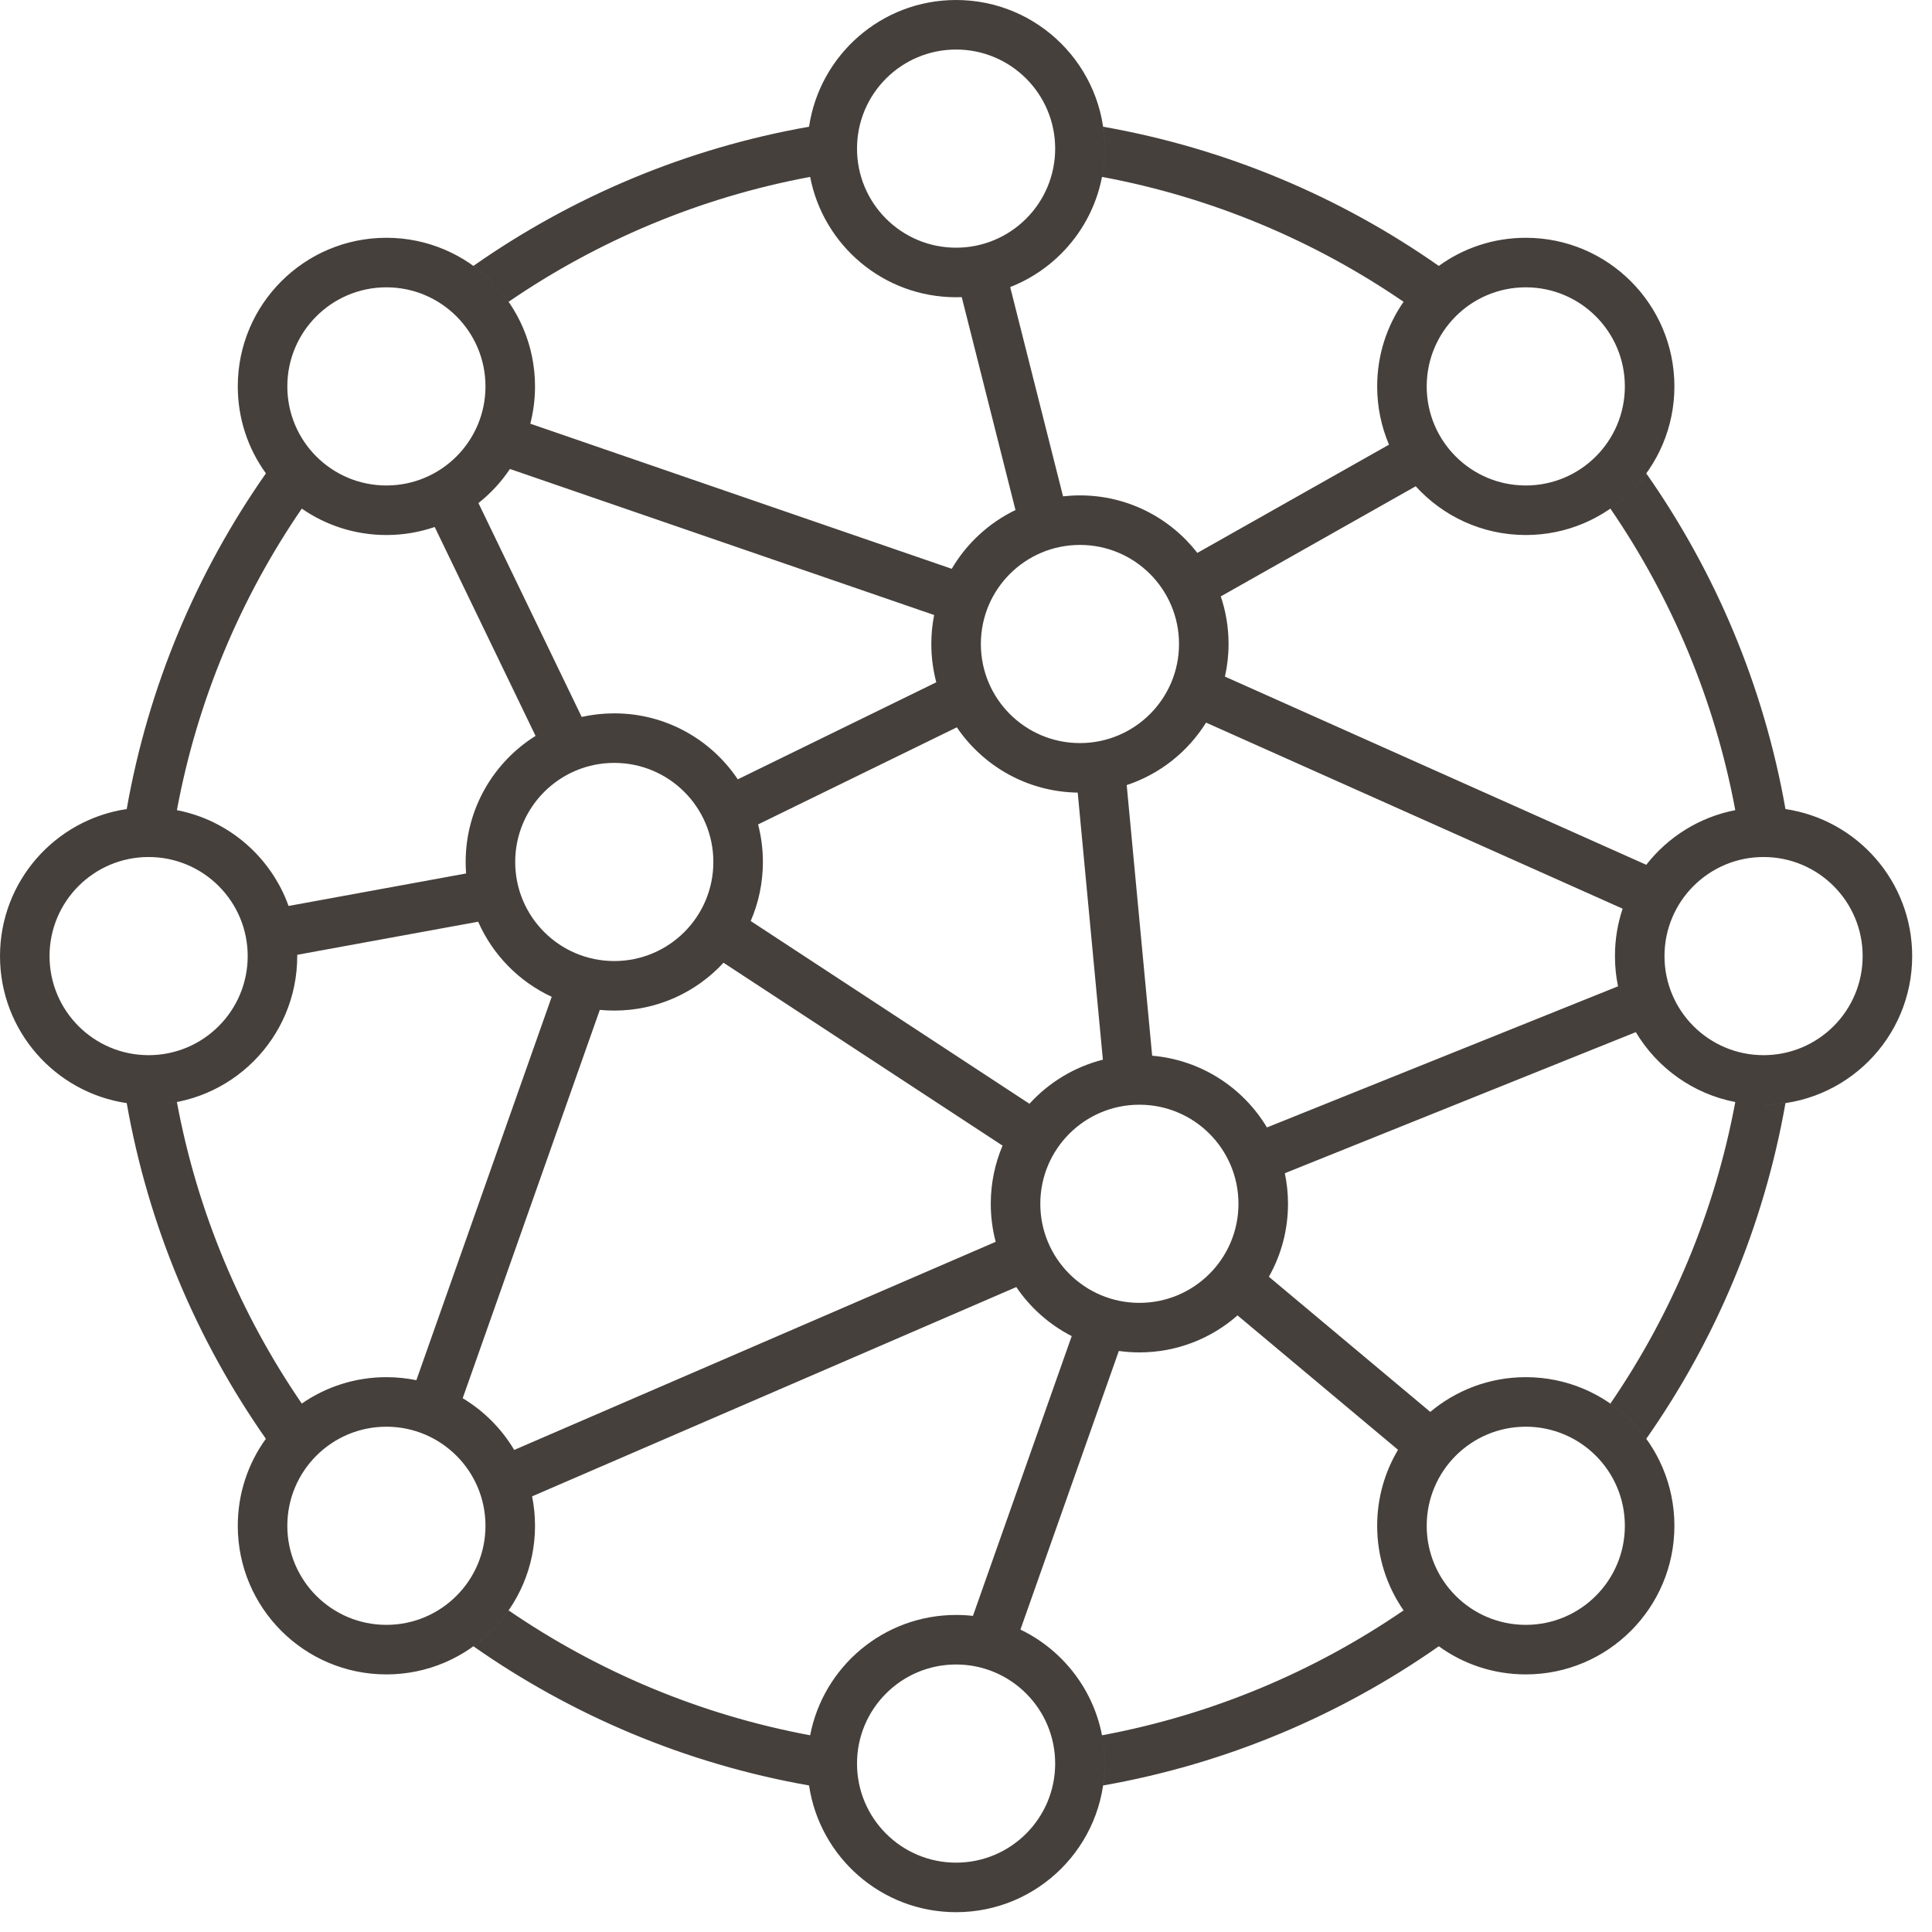
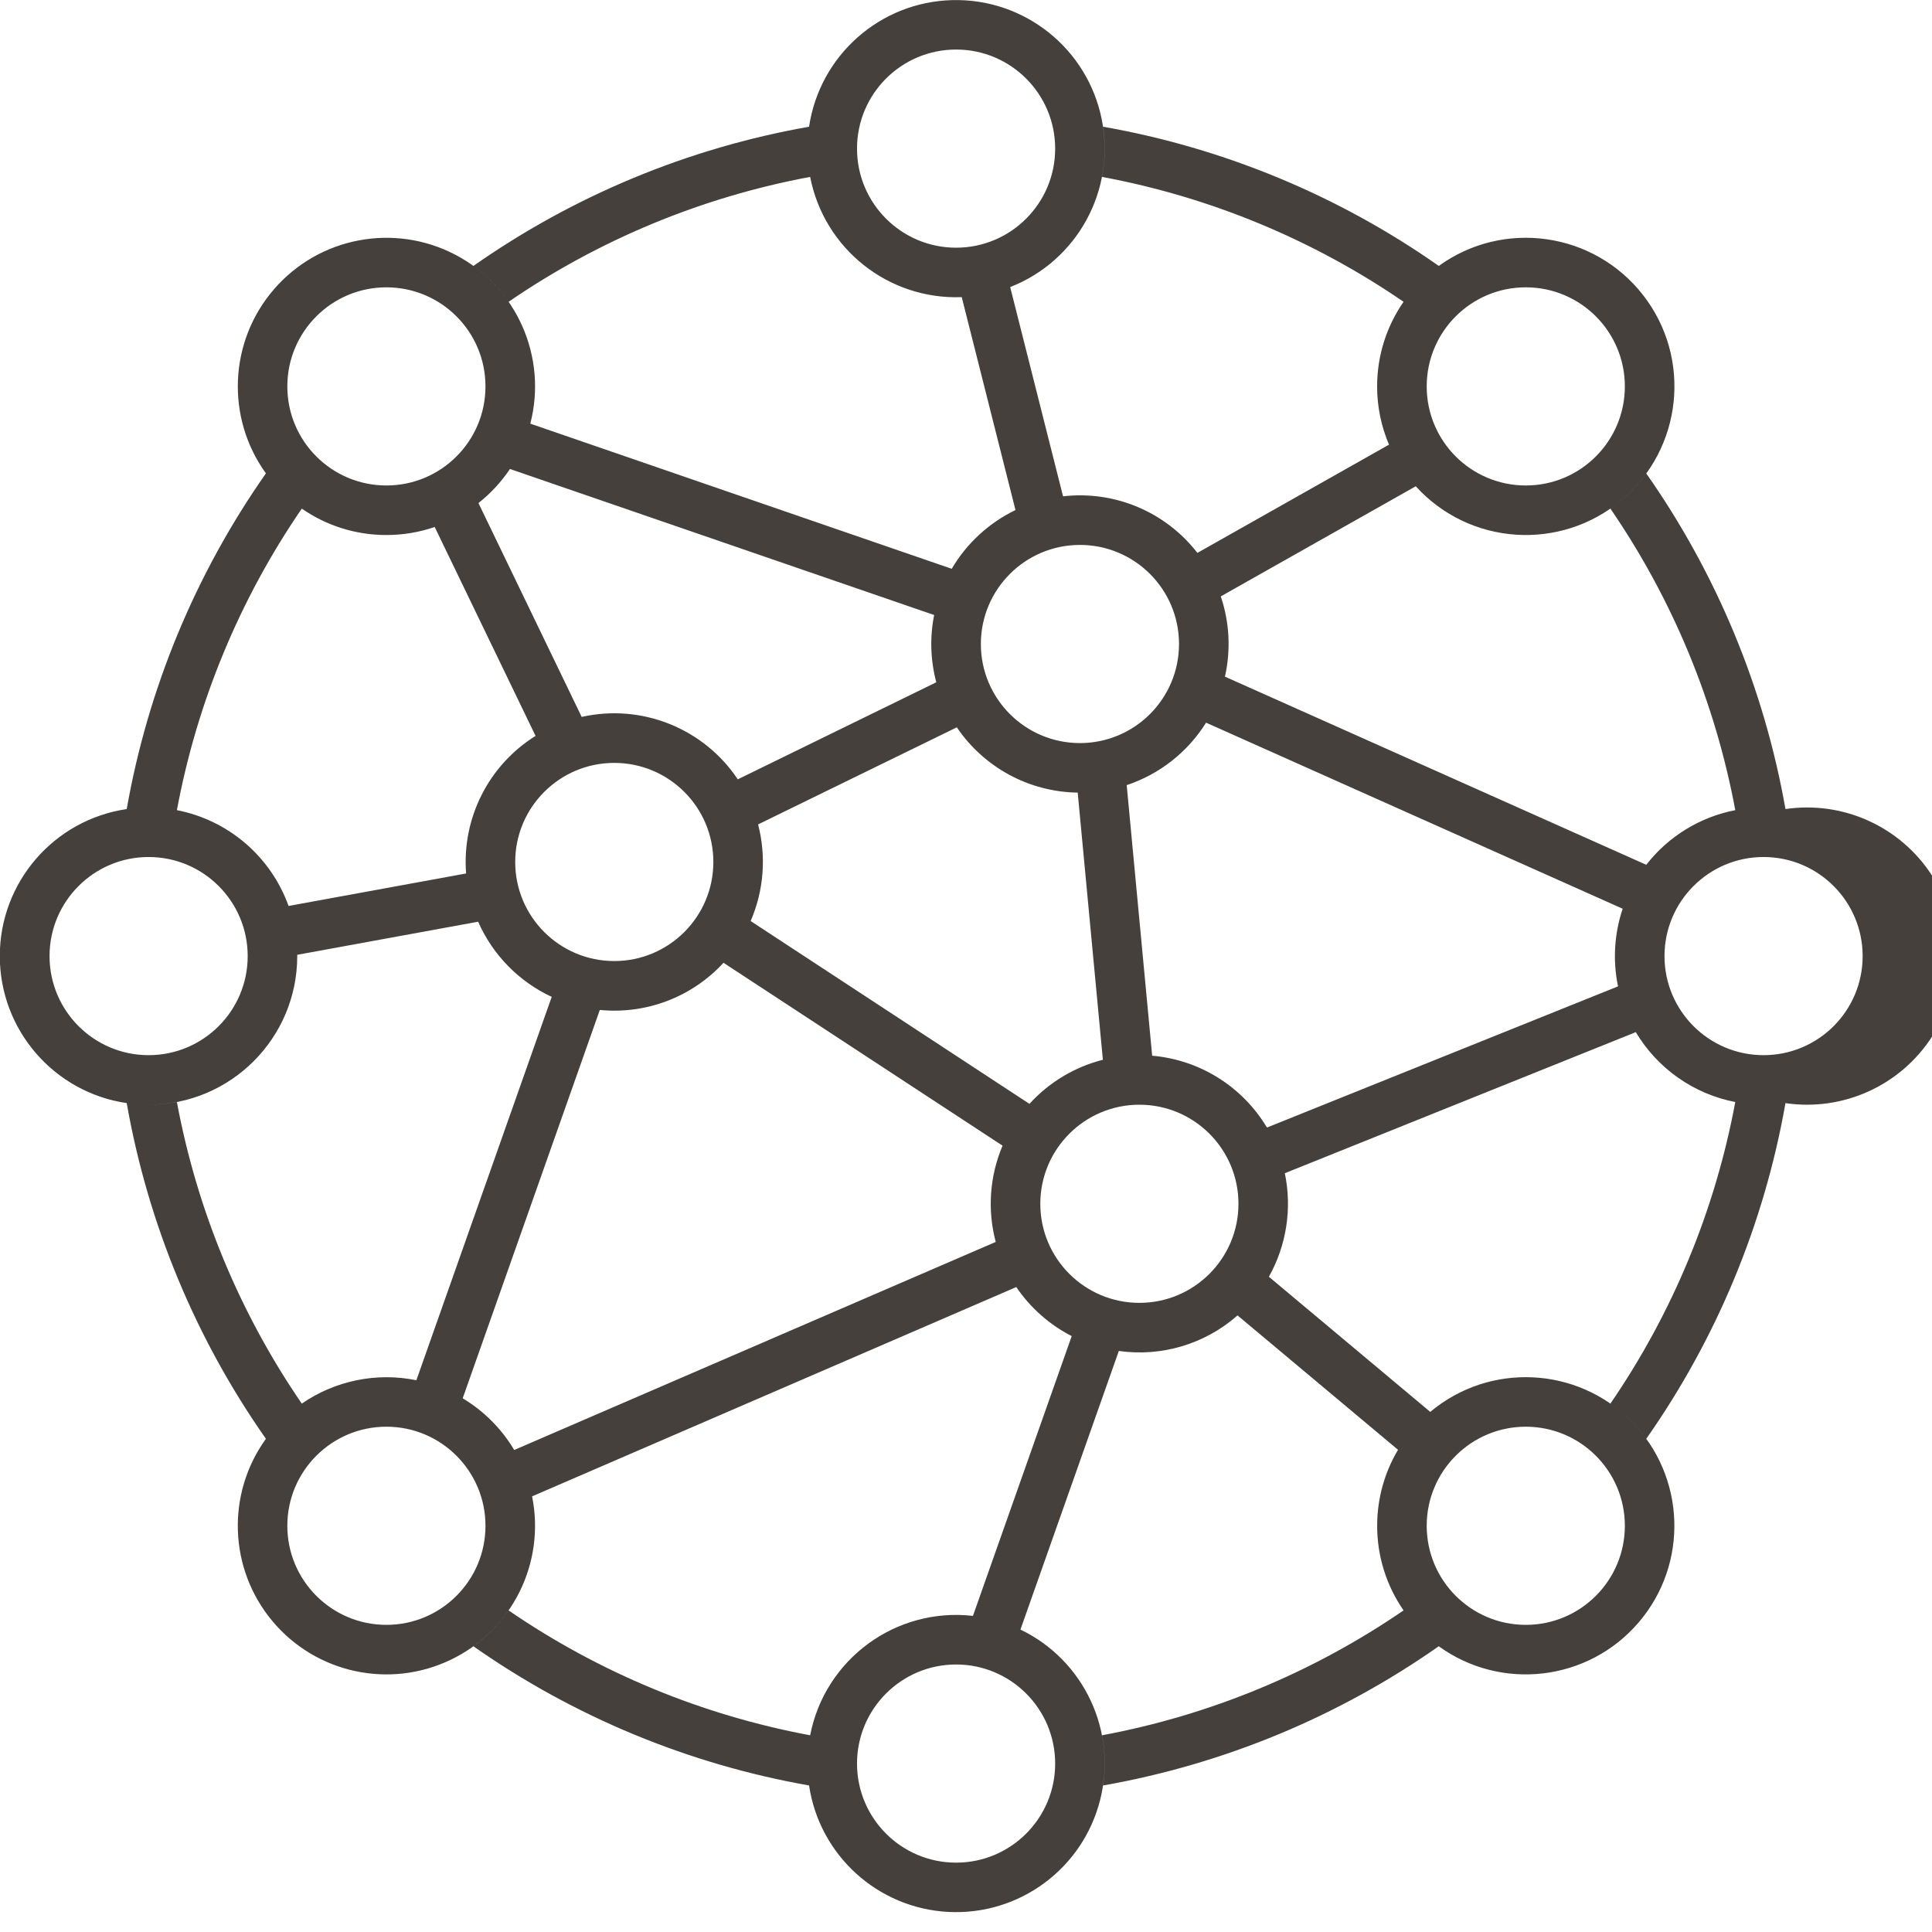
- <svg xmlns="http://www.w3.org/2000/svg" width="39" height="39" viewBox="0 0 39 39" fill="none">
-   <path fill-rule="evenodd" clip-rule="evenodd" d="M21.3 3C21.3 4.105 20.404 5 19.3 5C18.195 5 17.3 4.105 17.3 3C17.3 1.895 18.195 1 19.3 1C20.404 1 21.3 1.895 21.3 3ZM19.414 5.998C19.376 5.999 19.338 6 19.3 6C17.838 6 16.62 4.955 16.354 3.571C14.129 3.985 12.066 4.86 10.267 6.092C10.073 5.812 9.832 5.567 9.556 5.368C11.545 3.974 13.845 2.996 16.332 2.558C16.546 1.111 17.793 0 19.3 0C20.957 0 22.3 1.343 22.3 3C22.3 4.271 21.509 5.358 20.392 5.795L21.459 10.019C21.571 10.007 21.684 10 21.8 10C22.764 10 23.622 10.455 24.17 11.161L28.039 8.976C27.885 8.615 27.8 8.217 27.8 7.8C27.8 7.165 27.997 6.577 28.333 6.092C26.534 4.859 24.471 3.985 22.246 3.571C22.281 3.386 22.3 3.195 22.3 3C22.3 2.85 22.289 2.702 22.268 2.558C24.755 2.996 27.055 3.974 29.044 5.368C29.537 5.01 30.144 4.8 30.8 4.8C32.457 4.8 33.8 6.143 33.8 7.8C33.8 9.457 32.457 10.8 30.8 10.8C29.919 10.8 29.127 10.42 28.578 9.816L24.643 12.039C24.745 12.341 24.8 12.664 24.8 13C24.8 13.226 24.775 13.446 24.727 13.658L33.232 17.457C33.67 16.896 34.303 16.494 35.029 16.354C34.615 14.129 33.74 12.066 32.508 10.267C32.788 10.073 33.033 9.832 33.232 9.556C34.626 11.545 35.604 13.845 36.042 16.332C37.489 16.546 38.6 17.793 38.6 19.3C38.6 20.957 37.257 22.3 35.6 22.3C35.574 22.3 35.548 22.3 35.522 22.299C35.548 22.3 35.574 22.3 35.6 22.3C35.75 22.3 35.898 22.289 36.042 22.268C35.604 24.755 34.626 27.055 33.232 29.044C33.033 28.768 32.788 28.527 32.508 28.333C33.74 26.535 34.615 24.471 35.029 22.246C34.176 22.082 33.452 21.556 33.021 20.835L25.936 23.683C25.978 23.882 26 24.088 26 24.3C26 24.835 25.86 25.338 25.614 25.773L28.872 28.501C29.394 28.064 30.066 27.8 30.8 27.8C32.457 27.8 33.8 29.143 33.8 30.8C33.8 32.457 32.457 33.8 30.8 33.8C30.144 33.8 29.537 33.59 29.044 33.232C27.055 34.626 24.755 35.604 22.268 36.042C22.289 35.898 22.3 35.75 22.3 35.6C22.3 35.405 22.281 35.214 22.246 35.029C24.471 34.615 26.534 33.741 28.333 32.508C27.997 32.023 27.8 31.435 27.8 30.8C27.8 30.239 27.954 29.715 28.221 29.266L24.981 26.553C24.453 27.018 23.759 27.3 23 27.3C22.859 27.3 22.721 27.29 22.585 27.271L20.599 32.895C21.605 33.38 22.3 34.409 22.3 35.6C22.3 37.257 20.957 38.6 19.3 38.6C17.793 38.6 16.546 37.489 16.332 36.042C13.845 35.604 11.545 34.626 9.556 33.232C9.832 33.033 10.073 32.788 10.267 32.508C12.066 33.74 14.129 34.615 16.354 35.029C16.62 33.645 17.838 32.6 19.3 32.6C19.415 32.6 19.528 32.606 19.64 32.619L21.634 26.971C21.183 26.74 20.798 26.398 20.515 25.981L10.741 30.206C10.78 30.398 10.8 30.596 10.8 30.8C10.8 32.457 9.457 33.8 7.8 33.8C6.143 33.8 4.8 32.457 4.8 30.8C4.8 30.144 5.01 29.537 5.367 29.044C3.974 27.055 2.996 24.755 2.558 22.268L2.56 22.268C1.112 22.055 0 20.807 0 19.3C0 17.793 1.111 16.546 2.558 16.332C2.996 13.845 3.974 11.545 5.368 9.556C5.01 9.063 4.8 8.456 4.8 7.8C4.8 6.143 6.143 4.8 7.8 4.8C9.457 4.8 10.8 6.143 10.8 7.8C10.8 8.06 10.767 8.312 10.705 8.553L19.212 11.482C19.513 10.97 19.961 10.555 20.499 10.296L19.414 5.998ZM18.857 12.415L10.294 9.467C10.119 9.728 9.904 9.961 9.658 10.155L11.742 14.472C11.954 14.425 12.174 14.4 12.4 14.4C13.439 14.4 14.355 14.928 14.893 15.732L18.9 13.773C18.835 13.527 18.8 13.267 18.8 13C18.8 12.8 18.819 12.604 18.857 12.415ZM10.38 29.269L20.099 25.068C20.035 24.823 20 24.566 20 24.3C20 23.884 20.085 23.487 20.238 23.126L14.605 19.434C14.057 20.028 13.272 20.4 12.4 20.4C12.301 20.4 12.204 20.395 12.108 20.386L9.34 28.225C9.767 28.481 10.126 28.841 10.38 29.269ZM15.154 18.592L20.781 22.281C21.171 21.853 21.683 21.538 22.263 21.391L21.755 16C20.74 15.985 19.847 15.466 19.315 14.682L15.303 16.642C15.366 16.884 15.4 17.138 15.4 17.4C15.4 17.824 15.312 18.227 15.154 18.592ZM9.652 18.606C9.946 19.274 10.476 19.815 11.137 20.122L8.405 27.861C8.209 27.821 8.007 27.8 7.8 27.8C7.165 27.8 6.577 27.997 6.092 28.333C4.859 26.534 3.985 24.471 3.571 22.246C3.386 22.281 3.195 22.3 3 22.3C2.889 22.3 2.78 22.294 2.672 22.282C2.78 22.294 2.889 22.3 3 22.3C4.657 22.3 6 20.957 6 19.3L6 19.274L9.652 18.606ZM22.744 15.848C23.414 15.627 23.979 15.175 24.346 14.587L32.755 18.343C32.654 18.644 32.6 18.965 32.6 19.3C32.6 19.509 32.621 19.713 32.662 19.91L25.575 22.759C25.092 21.954 24.243 21.395 23.258 21.311L22.744 15.848ZM37.6 19.3C37.6 20.405 36.704 21.3 35.6 21.3C34.495 21.3 33.6 20.405 33.6 19.3C33.6 18.195 34.495 17.3 35.6 17.3C36.704 17.3 37.6 18.195 37.6 19.3ZM3 21.3C4.105 21.3 5 20.405 5 19.3C5 18.195 4.105 17.3 3 17.3C1.895 17.3 1 18.195 1 19.3C1 20.405 1.895 21.3 3 21.3ZM8.775 10.638C8.469 10.743 8.141 10.8 7.8 10.8C7.165 10.8 6.577 10.603 6.092 10.267C4.859 12.066 3.985 14.129 3.571 16.354C4.618 16.556 5.472 17.303 5.825 18.288L9.409 17.632C9.403 17.555 9.4 17.478 9.4 17.4C9.4 16.327 9.964 15.385 10.811 14.855L8.775 10.638ZM9.8 7.8C9.8 8.905 8.904 9.8 7.8 9.8C6.695 9.8 5.8 8.905 5.8 7.8C5.8 6.695 6.695 5.8 7.8 5.8C8.904 5.8 9.8 6.695 9.8 7.8ZM21.8 15C22.904 15 23.8 14.105 23.8 13C23.8 11.895 22.904 11 21.8 11C20.695 11 19.8 11.895 19.8 13C19.8 14.105 20.695 15 21.8 15ZM14.4 17.4C14.4 18.505 13.505 19.4 12.4 19.4C11.295 19.4 10.4 18.505 10.4 17.4C10.4 16.295 11.295 15.4 12.4 15.4C13.505 15.4 14.4 16.295 14.4 17.4ZM23 26.3C24.105 26.3 25 25.405 25 24.3C25 23.195 24.105 22.3 23 22.3C21.895 22.3 21 23.195 21 24.3C21 25.405 21.895 26.3 23 26.3ZM9.8 30.8C9.8 31.905 8.904 32.8 7.8 32.8C6.695 32.8 5.8 31.905 5.8 30.8C5.8 29.695 6.695 28.8 7.8 28.8C8.904 28.8 9.8 29.695 9.8 30.8ZM19.3 37.6C20.404 37.6 21.3 36.705 21.3 35.6C21.3 34.495 20.404 33.6 19.3 33.6C18.195 33.6 17.3 34.495 17.3 35.6C17.3 36.705 18.195 37.6 19.3 37.6ZM32.8 30.8C32.8 31.905 31.904 32.8 30.8 32.8C29.695 32.8 28.8 31.905 28.8 30.8C28.8 29.695 29.695 28.8 30.8 28.8C31.904 28.8 32.8 29.695 32.8 30.8ZM30.8 9.8C31.904 9.8 32.8 8.905 32.8 7.8C32.8 6.695 31.904 5.8 30.8 5.8C29.695 5.8 28.8 6.695 28.8 7.8C28.8 8.905 29.695 9.8 30.8 9.8Z" fill="#46403C" />
+ <svg xmlns="http://www.w3.org/2000/svg" width="39" height="39" fill="none">
+   <path fill-rule="evenodd" clip-rule="evenodd" d="M21.3 3a2 2 0 11-4 0 2 2 0 014 0zm-1.886 2.998a3.001 3.001 0 01-3.06-2.427 15.912 15.912 0 00-6.087 2.521 3.017 3.017 0 00-.71-.724 16.908 16.908 0 016.775-2.81 3 3 0 114.06 3.237l1.067 4.224a2.995 2.995 0 012.712 1.142l3.868-2.185a2.991 2.991 0 01-.24-1.176c0-.635.198-1.223.534-1.708a15.912 15.912 0 00-6.087-2.521 3.021 3.021 0 00.022-1.013 16.908 16.908 0 016.776 2.81 3 3 0 11-.465 4.448l-3.936 2.223a2.997 2.997 0 01.084 1.62l8.505 3.798a3 3 0 011.797-1.103 15.912 15.912 0 00-2.521-6.087c.28-.194.525-.435.724-.71a16.907 16.907 0 012.81 6.775 3 3 0 110 5.936 16.908 16.908 0 01-2.81 6.776 3.015 3.015 0 00-.724-.71 15.913 15.913 0 002.521-6.088 3.003 3.003 0 01-2.008-1.411l-7.085 2.848a3.014 3.014 0 01-.322 2.09l3.258 2.728a3 3 0 11.171 4.731 16.907 16.907 0 01-6.775 2.81 3.023 3.023 0 00-.022-1.013 15.912 15.912 0 006.087-2.521A2.986 2.986 0 0127.8 30.8c0-.56.154-1.085.421-1.534l-3.24-2.713a2.988 2.988 0 01-2.396.718l-1.986 5.624a3 3 0 11-4.267 3.147 16.906 16.906 0 01-6.776-2.81c.276-.2.517-.444.71-.724a15.913 15.913 0 006.088 2.521 3.001 3.001 0 013.286-2.41l1.994-5.648a3.013 3.013 0 01-1.119-.99l-9.774 4.225a3 3 0 11-5.373-1.162 16.908 16.908 0 01-2.81-6.776h.002a3 3 0 01-.002-5.936 16.908 16.908 0 012.81-6.776 3 3 0 115.337-1.004l8.507 2.93c.3-.512.75-.927 1.287-1.186l-1.085-4.298zm-.557 6.417l-8.563-2.948c-.175.261-.39.494-.636.688l2.084 4.317a2.997 2.997 0 013.151 1.26l4.007-1.959a3.007 3.007 0 01-.043-1.358zM10.38 29.27l9.72-4.2a3.003 3.003 0 01.138-1.943l-5.633-3.692a2.992 2.992 0 01-2.497.952l-2.768 7.84c.427.255.786.615 1.04 1.043zm4.774-10.677l5.627 3.69a3 3 0 011.482-.89L21.755 16a2.997 2.997 0 01-2.44-1.318l-4.012 1.96a3.005 3.005 0 01-.15 1.95zm-5.502.014a3.012 3.012 0 001.485 1.516l-2.732 7.739a3.012 3.012 0 00-2.313.472 15.912 15.912 0 01-2.521-6.087A3.02 3.02 0 013 22.3a3 3 0 003-3v-.026l3.652-.668zm13.092-2.758a3.008 3.008 0 001.602-1.261l8.41 3.756a2.998 2.998 0 00-.094 1.567l-7.087 2.85a3 3 0 00-2.317-1.45l-.514-5.461zM37.6 19.3a2 2 0 11-4 0 2 2 0 014 0zM3 21.3a2 2 0 100-4 2 2 0 000 4zm5.775-10.662a2.996 2.996 0 01-.975.162 2.986 2.986 0 01-1.708-.533 15.911 15.911 0 00-2.521 6.087 3.005 3.005 0 012.254 1.934l3.584-.656a2.998 2.998 0 011.402-2.777l-2.036-4.217zM9.8 7.8a2 2 0 11-4 0 2 2 0 014 0zm12 7.2a2 2 0 100-4 2 2 0 000 4zm-7.4 2.4a2 2 0 11-4 0 2 2 0 014 0zm8.6 8.9a2 2 0 100-4 2 2 0 000 4zM9.8 30.8a2 2 0 11-4 0 2 2 0 014 0zm9.5 6.8a2 2 0 100-4 2 2 0 000 4zm13.5-6.8a2 2 0 11-4 0 2 2 0 014 0zm-2-21a2 2 0 100-4 2 2 0 000 4z" fill="#46403C" />
</svg>
